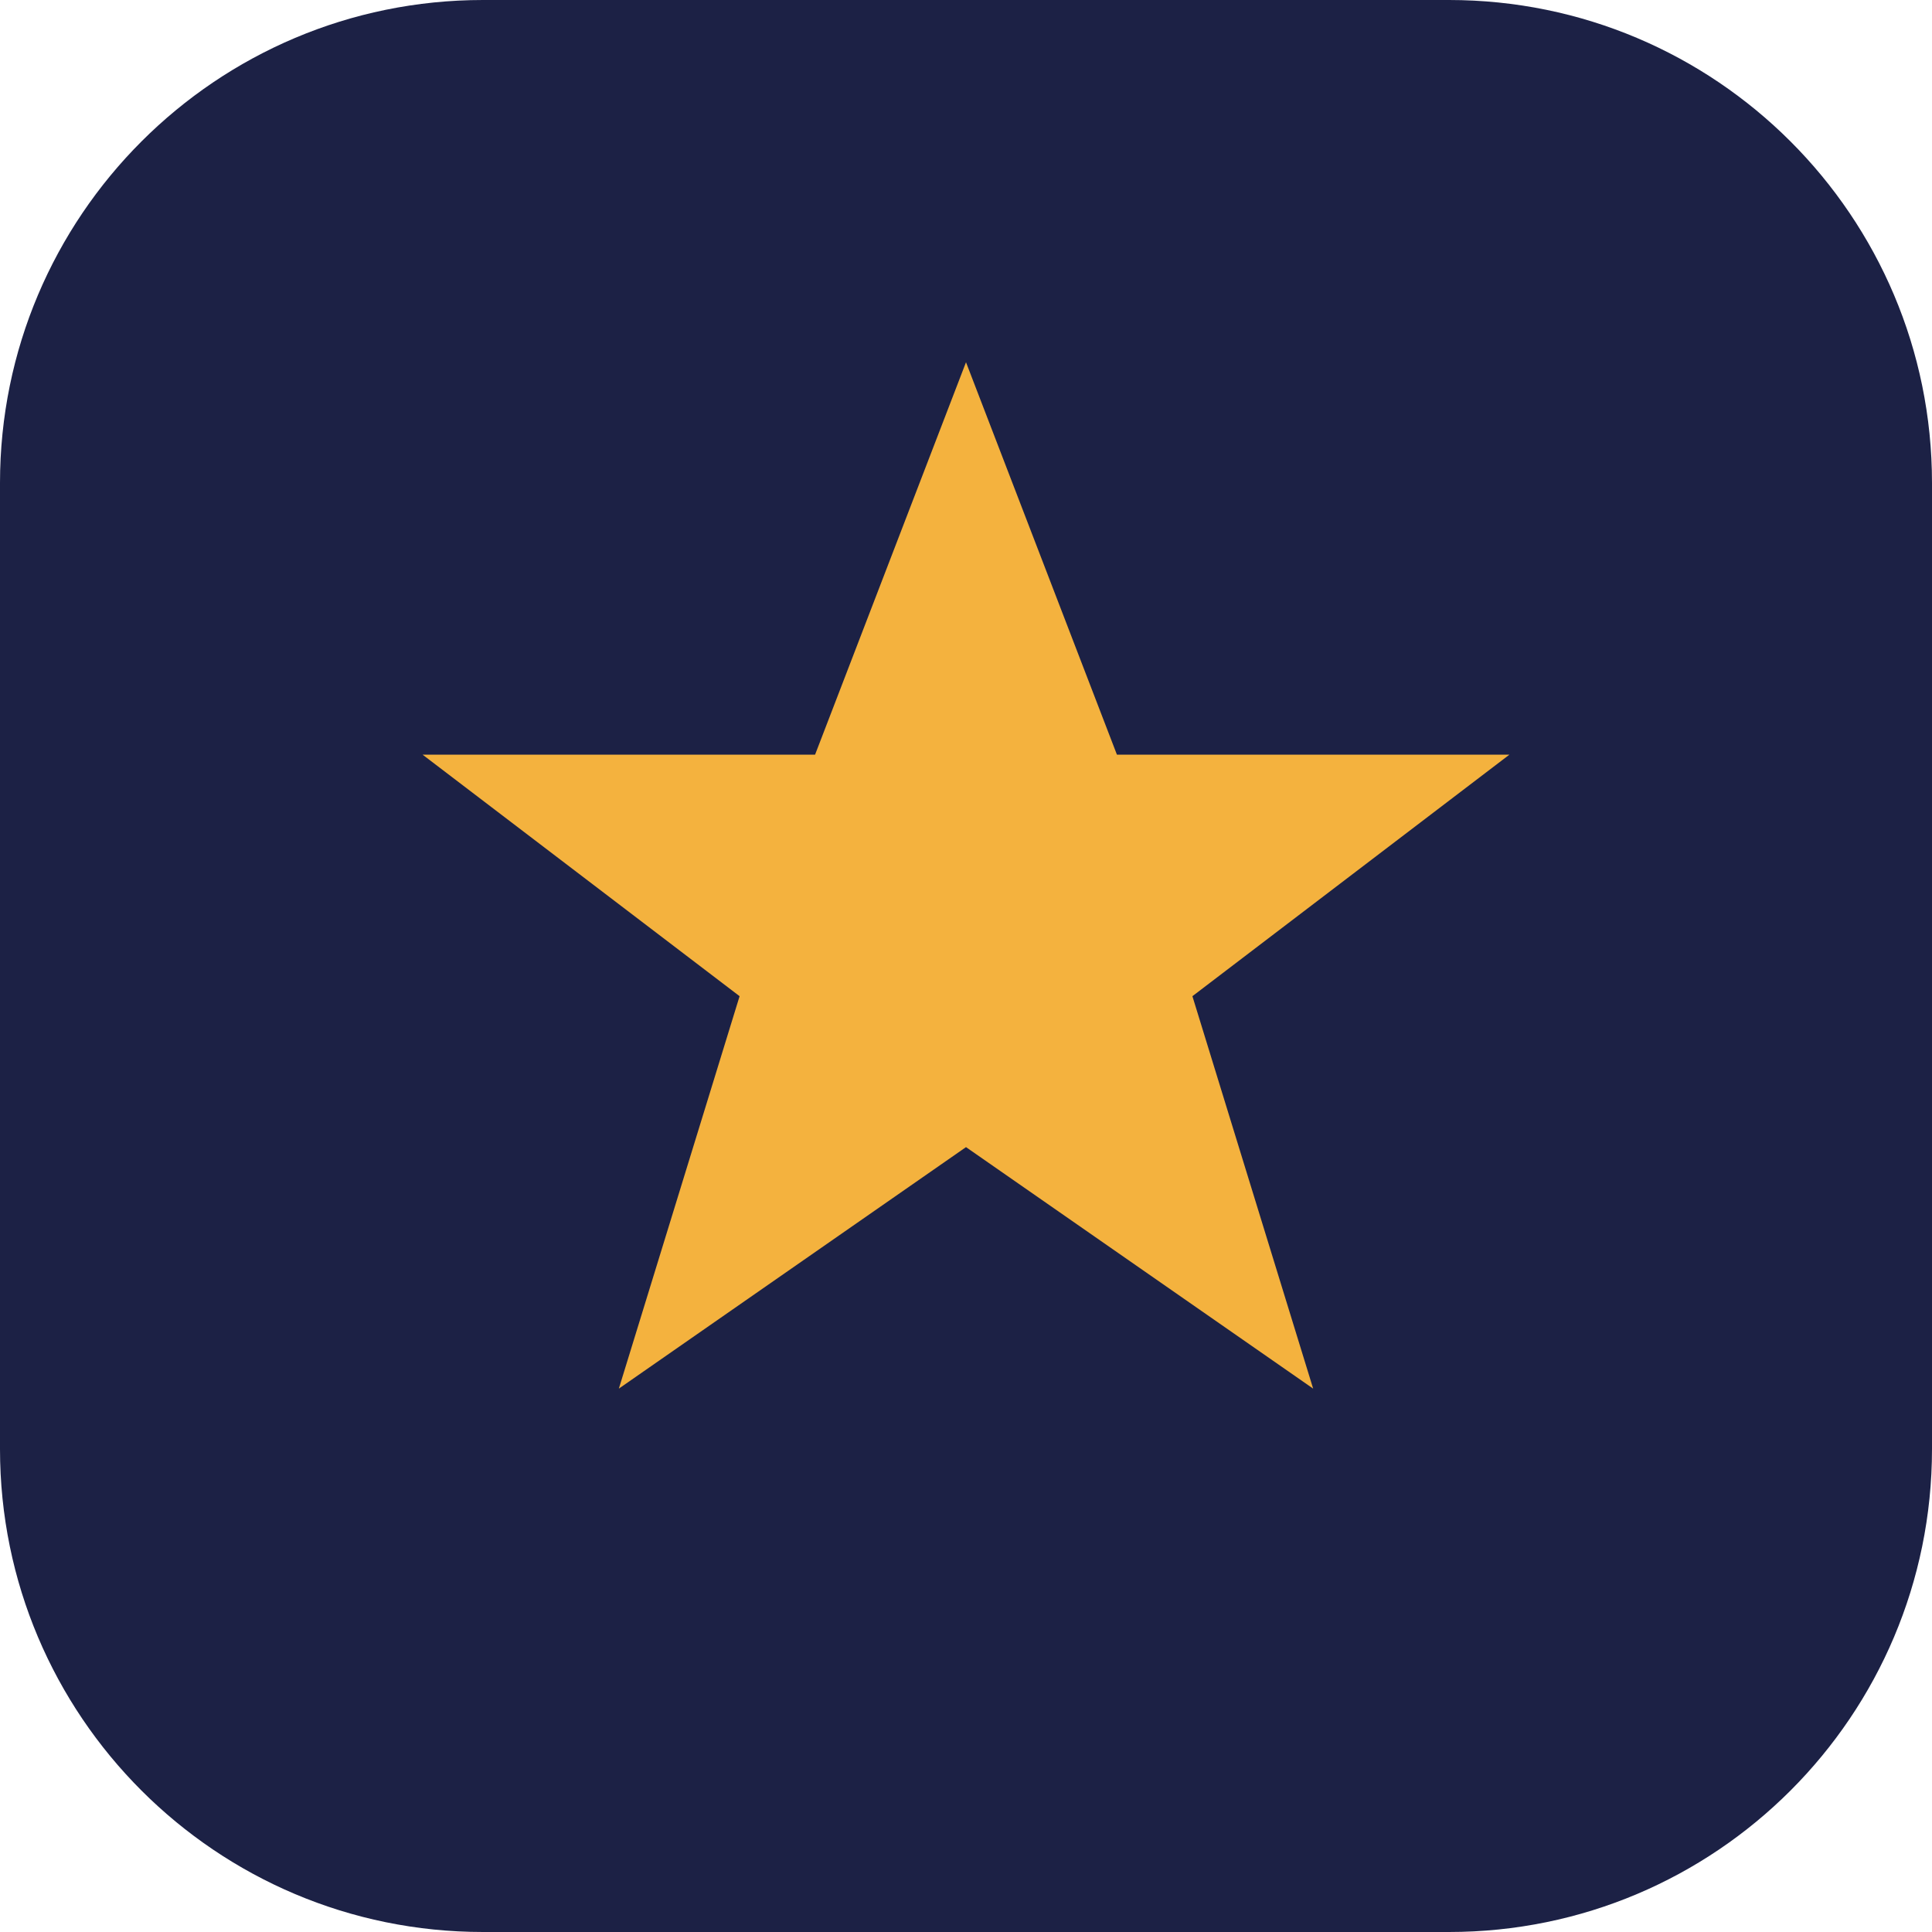
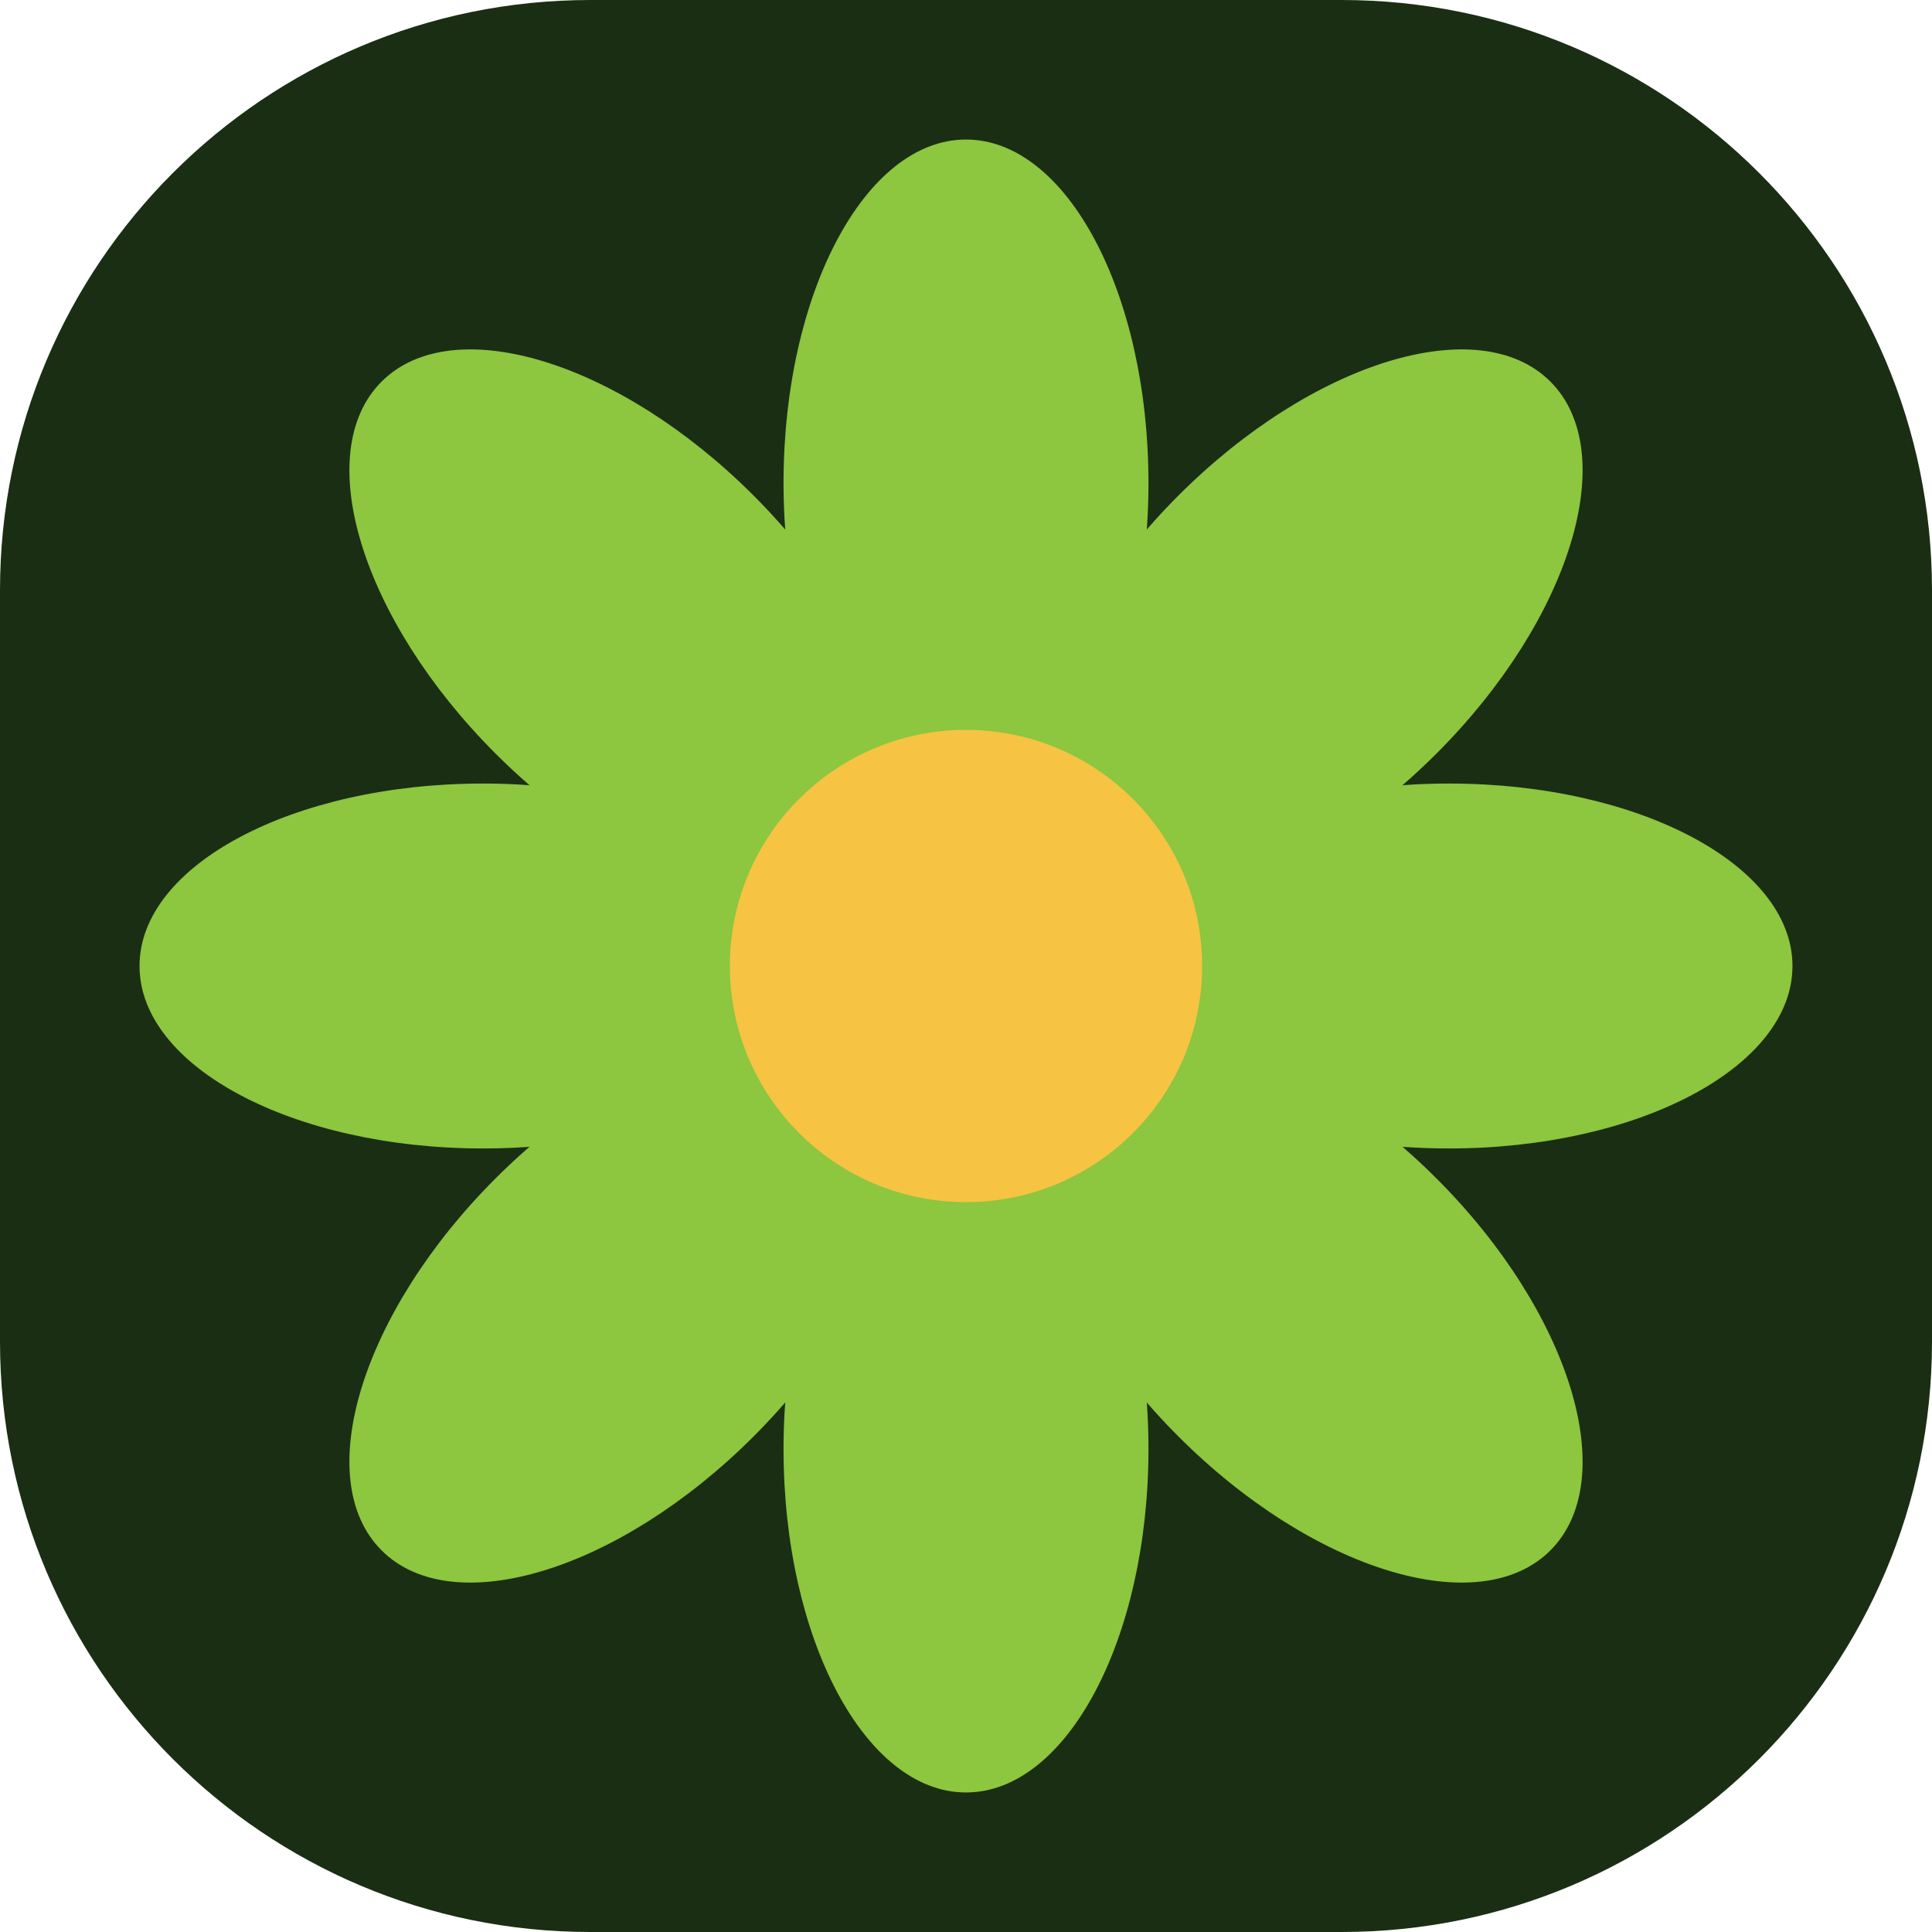
- <svg xmlns="http://www.w3.org/2000/svg" viewBox="0 0 64 64">
-   <rect width="64" height="64" rx="16" fill="#1c2145" />
-   <path d="M32 12l5 13h13l-10.5 8 4 13L32 38l-11.5 8 4-13L14 25h13z" fill="#f4b23e" />
+ <svg xmlns="http://www.w3.org/2000/svg" viewBox="0 0 36 36">
+   <rect width="36" height="36" rx="11" fill="#1a2e14" />
+   <g fill="#8dc63f">
+     <ellipse cx="18" cy="9" rx="3.4" ry="6.4" />
+     <ellipse cx="18" cy="9" rx="3.4" ry="6.4" transform="rotate(45 18 18)" />
+     <ellipse cx="18" cy="9" rx="3.4" ry="6.4" transform="rotate(90 18 18)" />
+     <ellipse cx="18" cy="9" rx="3.4" ry="6.4" transform="rotate(135 18 18)" />
+     <ellipse cx="18" cy="9" rx="3.4" ry="6.4" transform="rotate(180 18 18)" />
+     <ellipse cx="18" cy="9" rx="3.4" ry="6.4" transform="rotate(225 18 18)" />
+     <ellipse cx="18" cy="9" rx="3.4" ry="6.4" transform="rotate(270 18 18)" />
+     <ellipse cx="18" cy="9" rx="3.4" ry="6.4" transform="rotate(315 18 18)" />
+   </g>
+   <circle cx="18" cy="18" r="4.4" fill="#f6c343" />
</svg>
